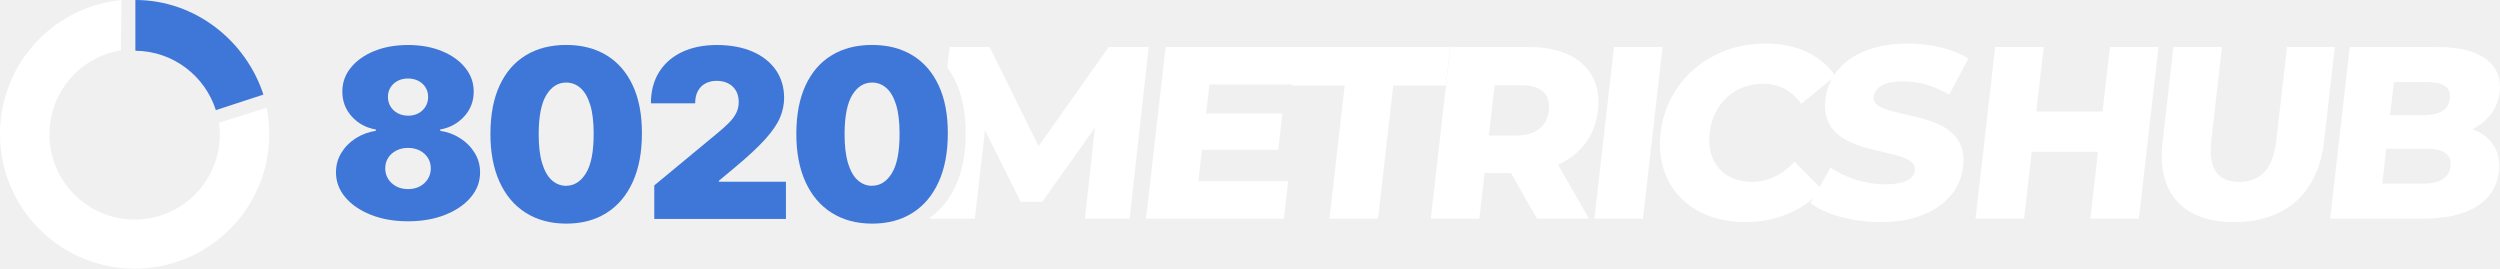
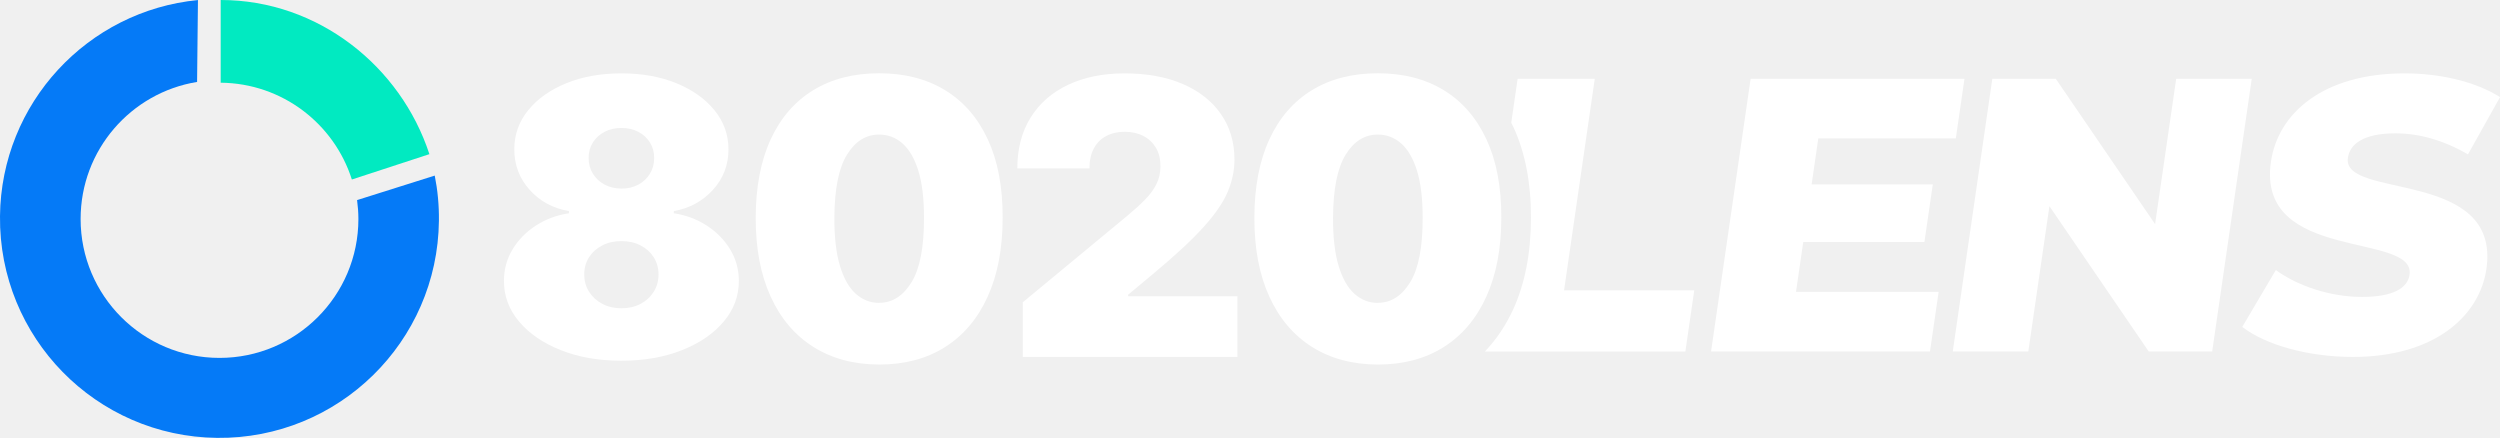
- <svg xmlns="http://www.w3.org/2000/svg" id="Capa_2" data-name="Capa 2" viewBox="0 0 894.32 96.1">
+ <svg xmlns="http://www.w3.org/2000/svg" id="Capa_2" data-name="Capa 2" viewBox="0 0 548.62 96.1">
  <defs>
    <style>
      .cls-1 {
-         fill: #3e77d7;
+         fill: #fff;
      }

      .cls-2 {
-         fill: #fff;
+         fill: #01eac1;
+       }
+ 
+       .cls-3 {
+         fill: #057af7;
      }
    </style>
  </defs>
  <g id="Capa_1-2" data-name="Capa 1">
    <g>
-       <path class="cls-1" d="M145.96,79.16c-4.96,0-9.38-.77-13.26-2.31-3.89-1.54-6.95-3.63-9.17-6.26-2.23-2.64-3.34-5.62-3.34-8.93,0-2.54.63-4.86,1.9-6.95,1.27-2.1,2.98-3.84,5.14-5.23s4.57-2.28,7.22-2.68v-.48c-3.5-.6-6.37-2.15-8.62-4.66-2.25-2.51-3.37-5.47-3.37-8.89,0-3.22,1.02-6.08,3.06-8.59,2.04-2.51,4.83-4.48,8.36-5.92,3.54-1.44,7.56-2.16,12.08-2.16s8.54.72,12.08,2.17c3.54,1.45,6.33,3.43,8.36,5.94,2.04,2.51,3.06,5.36,3.06,8.56,0,3.44-1.14,6.41-3.42,8.9-2.28,2.5-5.14,4.05-8.57,4.65v.48c2.64.4,5.04,1.29,7.19,2.68,2.16,1.39,3.88,3.13,5.16,5.23,1.28,2.1,1.92,4.42,1.92,6.95,0,3.32-1.11,6.29-3.34,8.93-2.23,2.64-5.29,4.73-9.17,6.26-3.89,1.54-8.31,2.31-13.27,2.31ZM145.96,67.65c1.58,0,2.98-.32,4.2-.96,1.22-.64,2.18-1.52,2.89-2.65.71-1.13,1.06-2.4,1.06-3.82s-.36-2.68-1.06-3.78c-.71-1.1-1.67-1.96-2.89-2.59s-2.62-.94-4.2-.94-2.95.31-4.18.94-2.2,1.49-2.91,2.59c-.71,1.1-1.06,2.36-1.06,3.78s.35,2.69,1.06,3.81c.71,1.12,1.68,2,2.91,2.65,1.23.65,2.62.97,4.18.97ZM145.96,41.39c1.4,0,2.64-.29,3.72-.87,1.08-.58,1.93-1.38,2.55-2.4.62-1.02.93-2.17.93-3.45s-.31-2.41-.93-3.4c-.62-.99-1.47-1.77-2.55-2.34-1.08-.57-2.32-.85-3.72-.85s-2.61.28-3.7.85c-1.09.57-1.94,1.35-2.56,2.34-.62.99-.93,2.12-.93,3.4s.31,2.42.93,3.43c.62,1.01,1.47,1.81,2.56,2.4,1.09.59,2.32.88,3.7.88Z" />
-       <path class="cls-1" d="M202.54,80c-5.58-.02-10.39-1.31-14.45-3.87-4.06-2.56-7.19-6.24-9.38-11.06-2.2-4.82-3.29-10.59-3.27-17.33.02-6.75,1.12-12.49,3.31-17.21,2.19-4.72,5.31-8.3,9.35-10.76,4.05-2.46,8.86-3.69,14.43-3.69s10.39,1.23,14.45,3.7c4.06,2.47,7.18,6.06,9.38,10.78,2.2,4.72,3.29,10.44,3.27,17.18,0,6.77-1.1,12.57-3.3,17.39-2.2,4.82-5.32,8.5-9.37,11.05-4.05,2.55-8.86,3.82-14.43,3.82ZM202.54,66.45c2.88,0,5.24-1.5,7.09-4.51,1.85-3.01,2.76-7.74,2.74-14.19,0-4.22-.42-7.66-1.26-10.34-.84-2.68-2-4.66-3.48-5.95-1.48-1.29-3.18-1.93-5.1-1.93-2.88,0-5.23,1.46-7.04,4.38-1.82,2.92-2.75,7.53-2.79,13.85-.02,4.3.39,7.83,1.23,10.6.84,2.77,2,4.81,3.49,6.13,1.49,1.32,3.19,1.98,5.11,1.98Z" />
-       <path class="cls-1" d="M234.05,78.32v-11.99l22.9-18.95c1.52-1.26,2.82-2.44,3.91-3.55,1.09-1.11,1.93-2.25,2.52-3.43.59-1.18.88-2.49.88-3.93,0-1.58-.33-2.93-1-4.05-.67-1.12-1.59-1.98-2.77-2.59-1.18-.61-2.54-.91-4.08-.91s-2.89.31-4.06.93c-1.17.62-2.07,1.53-2.71,2.73-.64,1.2-.96,2.66-.96,4.38h-15.83c0-4.32.97-8.03,2.91-11.15,1.94-3.12,4.68-5.52,8.21-7.19s7.68-2.52,12.44-2.52,9.18.78,12.78,2.35c3.61,1.57,6.4,3.77,8.36,6.61,1.97,2.84,2.95,6.17,2.95,9.98,0,2.36-.49,4.7-1.47,7.03-.98,2.33-2.74,4.9-5.28,7.72-2.54,2.82-6.15,6.18-10.82,10.07l-5.76,4.8v.36h23.98v13.31h-47.12Z" />
-       <path class="cls-1" d="M311.97,80c-5.58-.02-10.39-1.31-14.45-3.87-4.06-2.56-7.19-6.24-9.38-11.06-2.2-4.82-3.29-10.59-3.27-17.33.02-6.75,1.12-12.49,3.31-17.21,2.19-4.72,5.31-8.3,9.35-10.76,4.05-2.46,8.86-3.69,14.43-3.69s10.39,1.23,14.45,3.7c4.06,2.47,7.18,6.06,9.38,10.78,2.2,4.72,3.29,10.44,3.27,17.18,0,6.77-1.1,12.57-3.3,17.39-2.2,4.82-5.32,8.5-9.37,11.05-4.05,2.55-8.86,3.82-14.43,3.82ZM311.97,66.45c2.88,0,5.24-1.5,7.09-4.51,1.85-3.01,2.76-7.74,2.74-14.19,0-4.22-.42-7.66-1.26-10.34-.84-2.68-2-4.66-3.48-5.95-1.48-1.29-3.18-1.93-5.1-1.93-2.88,0-5.23,1.46-7.04,4.38-1.82,2.92-2.75,7.53-2.79,13.85-.02,4.3.39,7.83,1.23,10.6.84,2.77,2,4.81,3.49,6.13,1.49,1.32,3.19,1.98,5.11,1.98Z" />
-       <path class="cls-1" d="M77.22,39.39l17.01-5.56C87.93,14.55,69.81,0,48.43,0v18.15c13.49.12,24.89,9,28.78,21.23Z" />
-       <path class="cls-2" d="M95.41,38.53l-17.05,5.38c.18,1.36.29,2.74.29,4.15,0,16.83-13.65,30.48-30.48,30.48s-30.48-13.65-30.48-30.48c0-15.16,11.06-27.72,25.56-30.08l.19-17.97C19.26,2.36.26,22.6,0,47.43c-.28,26.6,21.06,48.39,47.66,48.66,26.6.28,48.39-21.06,48.66-47.66.04-3.39-.28-6.71-.92-9.91Z" />
-       <path class="cls-2" d="M396.64,16.81l-25.11,35.45-17.53-35.45h-14.3l-.84,7.32c1.16,1.57,2.18,3.3,3.06,5.18,2.38,5.1,3.57,11.3,3.55,18.45,0,7.17-1.2,13.44-3.57,18.62-2.19,4.8-5.28,8.64-9.18,11.44l-.05.42h16.06l3.62-31.68,12.78,25.62h7.72l18.82-26.5-3.55,32.55h15.97l6.85-61.42h-14.3Z" />
-       <path class="cls-2" d="M460.81,64.81l-1.54,13.43h-49.31l7.02-61.42h48.17l-1.54,13.43h-30.97l-1.18,10.35h27.29l-1.48,12.99h-27.29l-1.28,11.23h32.12Z" />
-       <path class="cls-2" d="M481.04,30.59h-18.87l1.58-13.78h55.02l-1.58,13.78h-18.78l-5.45,47.65h-17.37l5.45-47.65Z" />
-       <path class="cls-2" d="M540.55,61.91h-9.48l-1.87,16.32h-17.37l7.02-61.42h28.08c16.76,0,26.3,8.69,24.69,22.73-1.03,9.04-6.18,15.71-14.24,19.39l11.04,19.3h-18.6l-9.28-16.32ZM544.31,30.5h-9.65l-2.06,17.99h9.65c7.2,0,11.17-3.33,11.82-8.95.65-5.7-2.56-9.04-9.76-9.04Z" />
-       <path class="cls-2" d="M577.38,16.81h17.37l-7.02,61.42h-17.37l7.02-61.42Z" />
-       <path class="cls-2" d="M594.04,47.52c2.14-18.69,17.95-31.94,37.43-31.94,11.32,0,19.97,4.12,25.09,11.58l-12.2,10c-3.33-4.65-7.78-7.2-13.66-7.2-10.09,0-17.91,7.02-19.12,17.55-1.2,10.53,5.01,17.55,15.1,17.55,5.88,0,10.91-2.55,15.3-7.2l9.91,10c-6.82,7.46-16.42,11.58-27.74,11.58-19.48,0-32.27-13.25-30.13-31.94Z" />
-       <path class="cls-2" d="M647.67,72.71l7.17-12.81c5.03,3.6,12.47,6.05,19.58,6.05s10.23-2.02,10.58-5c1.11-9.74-34.62-2.63-32.01-25.45,1.25-10.97,11.23-19.92,29.48-19.92,7.98,0,16.02,1.84,21.68,5.35l-6.83,12.9c-5.52-3.16-11.13-4.74-16.48-4.74-7.28,0-10.2,2.46-10.55,5.53-1.07,9.39,34.56,2.37,31.98,25.01-1.22,10.7-11.22,19.83-29.47,19.83-10.09,0-19.78-2.72-25.11-6.76Z" />
-       <path class="cls-2" d="M772.16,16.81l-7.02,61.42h-17.37l2.74-23.96h-23.69l-2.74,23.96h-17.37l7.02-61.42h17.37l-2.64,23.08h23.69l2.64-23.08h17.37Z" />
-       <path class="cls-2" d="M773.61,50.86l3.89-34.05h17.37l-3.83,33.52c-1.2,10.53,2.7,14.74,9.98,14.74s12.06-4.21,13.27-14.74l3.83-33.52h17.11l-3.89,34.05c-2.1,18.34-13.98,28.61-32.14,28.61s-27.69-10.27-25.6-28.61Z" />
-       <path class="cls-2" d="M893.93,61.39c-1.21,10.62-10.7,16.85-27.2,16.85h-33.17l7.02-61.42h31.41c16.15,0,23.29,6.58,22.21,16.06-.67,5.88-4.2,10.62-9.77,13.34,6.65,2.46,10.35,7.72,9.5,15.18ZM856.35,29.36l-1.35,11.85h11.93c5.79,0,9.01-2.02,9.46-5.97s-2.31-5.88-8.1-5.88h-11.93ZM876.6,59.46c.48-4.21-2.45-6.23-8.41-6.23h-14.57l-1.42,12.46h14.57c5.97,0,9.36-2.02,9.84-6.23Z" />
+       <path class="cls-1" d="M425.43,64.05l-1.9,13.08h-48.04l8.68-59.84h46.93l-1.9,13.08h-30.18l-1.46,10.09h26.59l-1.84,12.65h-26.59l-1.59,10.94h31.29Z" />
+       <path class="cls-1" d="M494.14,17.29l-8.68,59.84h-13.93l-21.79-31.89-4.63,31.89h-16.58l8.68-59.84h13.93l21.79,31.89,4.63-31.89h16.58Z" />
+       <path class="cls-1" d="M492.06,71.74l7.37-12.48c4.79,3.5,11.97,5.9,18.89,5.9s10.03-1.97,10.45-4.87c1.38-9.49-33.65-2.56-30.42-24.79,1.55-10.69,11.53-19.4,29.32-19.4,7.78,0,15.55,1.8,20.96,5.21l-7.04,12.57c-5.28-3.08-10.7-4.62-15.91-4.62-7.1,0-10.01,2.39-10.44,5.39-1.33,9.15,33.6,2.31,30.4,24.36-1.51,10.43-11.52,19.32-29.3,19.32-9.83,0-19.19-2.65-24.26-6.58Z" />
+       <path class="cls-1" d="M136.36,79.16c-4.96,0-9.38-.77-13.26-2.31-3.89-1.54-6.95-3.63-9.17-6.26-2.23-2.64-3.34-5.62-3.34-8.93,0-2.54.63-4.86,1.9-6.95,1.27-2.1,2.98-3.84,5.14-5.23,2.16-1.39,4.57-2.28,7.22-2.68v-.48c-3.5-.6-6.37-2.15-8.62-4.66-2.25-2.51-3.37-5.47-3.37-8.89,0-3.22,1.02-6.08,3.06-8.59,2.04-2.51,4.83-4.48,8.36-5.92,3.54-1.44,7.56-2.16,12.08-2.16s8.54.72,12.08,2.17c3.54,1.45,6.33,3.43,8.36,5.94,2.04,2.51,3.06,5.36,3.06,8.56,0,3.44-1.14,6.41-3.42,8.9-2.28,2.5-5.14,4.05-8.57,4.65v.48c2.64.4,5.04,1.29,7.19,2.68,2.16,1.39,3.88,3.13,5.16,5.23,1.28,2.1,1.92,4.42,1.92,6.95,0,3.32-1.11,6.29-3.34,8.93-2.23,2.64-5.29,4.73-9.17,6.26-3.89,1.54-8.31,2.31-13.27,2.31ZM136.36,67.65c1.58,0,2.98-.32,4.2-.96,1.22-.64,2.18-1.52,2.89-2.65.71-1.13,1.06-2.4,1.06-3.82s-.36-2.68-1.06-3.78c-.71-1.1-1.67-1.96-2.89-2.59s-2.62-.94-4.2-.94-2.95.31-4.18.94-2.2,1.49-2.91,2.59c-.71,1.1-1.06,2.36-1.06,3.78s.35,2.69,1.06,3.81c.71,1.12,1.68,2,2.91,2.65,1.23.65,2.62.97,4.18.97ZM136.36,41.39c1.4,0,2.64-.29,3.72-.87,1.08-.58,1.93-1.38,2.55-2.4.62-1.02.93-2.17.93-3.45s-.31-2.41-.93-3.4c-.62-.99-1.47-1.77-2.55-2.34-1.08-.57-2.32-.85-3.72-.85s-2.61.28-3.7.85c-1.09.57-1.94,1.35-2.56,2.34-.62.99-.93,2.12-.93,3.4s.31,2.42.93,3.43c.62,1.01,1.47,1.81,2.56,2.4,1.09.59,2.32.88,3.7.88Z" />
+       <path class="cls-1" d="M192.94,80c-5.58-.02-10.39-1.31-14.45-3.87-4.06-2.56-7.19-6.24-9.38-11.06-2.2-4.82-3.29-10.59-3.27-17.33.02-6.75,1.12-12.49,3.31-17.21,2.19-4.72,5.31-8.3,9.35-10.76,4.05-2.46,8.86-3.69,14.43-3.69s10.39,1.23,14.45,3.7c4.06,2.47,7.18,6.06,9.38,10.78,2.2,4.72,3.29,10.44,3.27,17.18,0,6.77-1.1,12.57-3.3,17.39-2.2,4.82-5.32,8.5-9.37,11.05-4.05,2.55-8.86,3.82-14.43,3.82ZM192.94,66.45c2.88,0,5.24-1.5,7.09-4.51,1.85-3.01,2.76-7.74,2.74-14.19,0-4.22-.42-7.66-1.26-10.34-.84-2.68-2-4.66-3.48-5.95-1.48-1.29-3.18-1.93-5.1-1.93-2.88,0-5.23,1.46-7.04,4.38-1.82,2.92-2.75,7.53-2.79,13.85-.02,4.3.39,7.83,1.23,10.6.84,2.77,2,4.81,3.49,6.13,1.49,1.32,3.19,1.98,5.11,1.98Z" />
+       <path class="cls-1" d="M224.45,78.32v-11.99l22.9-18.95c1.52-1.26,2.82-2.44,3.91-3.55,1.09-1.11,1.93-2.25,2.52-3.43.59-1.18.88-2.49.88-3.93,0-1.58-.33-2.93-1-4.05-.67-1.12-1.59-1.98-2.77-2.59-1.18-.61-2.54-.91-4.08-.91s-2.89.31-4.06.93c-1.17.62-2.07,1.53-2.71,2.73-.64,1.2-.96,2.66-.96,4.38h-15.83c0-4.32.97-8.03,2.91-11.15,1.94-3.12,4.68-5.52,8.21-7.19s7.68-2.52,12.44-2.52,9.18.78,12.78,2.35c3.61,1.57,6.4,3.77,8.36,6.61,1.97,2.84,2.95,6.17,2.95,9.98,0,2.36-.49,4.7-1.47,7.03-.98,2.33-2.74,4.9-5.28,7.72-2.54,2.82-6.15,6.18-10.82,10.07l-5.76,4.8v.36h23.98v13.31h-47.12Z" />
+       <path class="cls-1" d="M302.37,80c-5.58-.02-10.39-1.31-14.45-3.87-4.06-2.56-7.19-6.24-9.38-11.06-2.2-4.82-3.29-10.59-3.27-17.33.02-6.75,1.12-12.49,3.31-17.21,2.19-4.72,5.31-8.3,9.35-10.76,4.05-2.46,8.86-3.69,14.43-3.69s10.39,1.23,14.45,3.7c4.06,2.47,7.18,6.06,9.38,10.78,2.2,4.72,3.29,10.44,3.27,17.18,0,6.77-1.1,12.57-3.3,17.39-2.2,4.82-5.32,8.5-9.37,11.05-4.05,2.55-8.86,3.82-14.43,3.82ZM302.37,66.45c2.88,0,5.24-1.5,7.09-4.51,1.85-3.01,2.76-7.74,2.74-14.19,0-4.22-.42-7.66-1.26-10.34-.84-2.68-2-4.66-3.48-5.95-1.48-1.29-3.18-1.93-5.1-1.93-2.88,0-5.23,1.46-7.04,4.38-1.82,2.92-2.75,7.53-2.79,13.85-.02,4.3.39,7.83,1.23,10.6.84,2.77,2,4.81,3.49,6.13,1.49,1.32,3.19,1.98,5.11,1.98Z" />
+       <path class="cls-1" d="M371.78,63.71h-28.55l6.74-46.42h-16.93l-1.4,9.65c.15.3.31.58.45.89,2.59,5.57,3.9,12.27,3.88,19.94,0,7.66-1.31,14.42-3.88,20.07-1.64,3.58-3.73,6.68-6.24,9.3h44l1.95-13.42Z" />
+       <path class="cls-2" d="M77.22,39.39l17.01-5.56C87.93,14.55,69.81,0,48.43,0v18.15c13.49.12,24.89,9,28.78,21.23Z" />
+       <path class="cls-3" d="M95.41,38.53l-17.05,5.38c.18,1.36.29,2.74.29,4.15,0,16.83-13.65,30.48-30.48,30.48s-30.48-13.65-30.48-30.48c0-15.16,11.06-27.72,25.56-30.08l.19-17.97C19.26,2.36.26,22.6,0,47.43c-.28,26.6,21.06,48.39,47.66,48.66,26.6.28,48.39-21.06,48.66-47.66.04-3.39-.28-6.71-.92-9.91Z" />
    </g>
  </g>
</svg>
